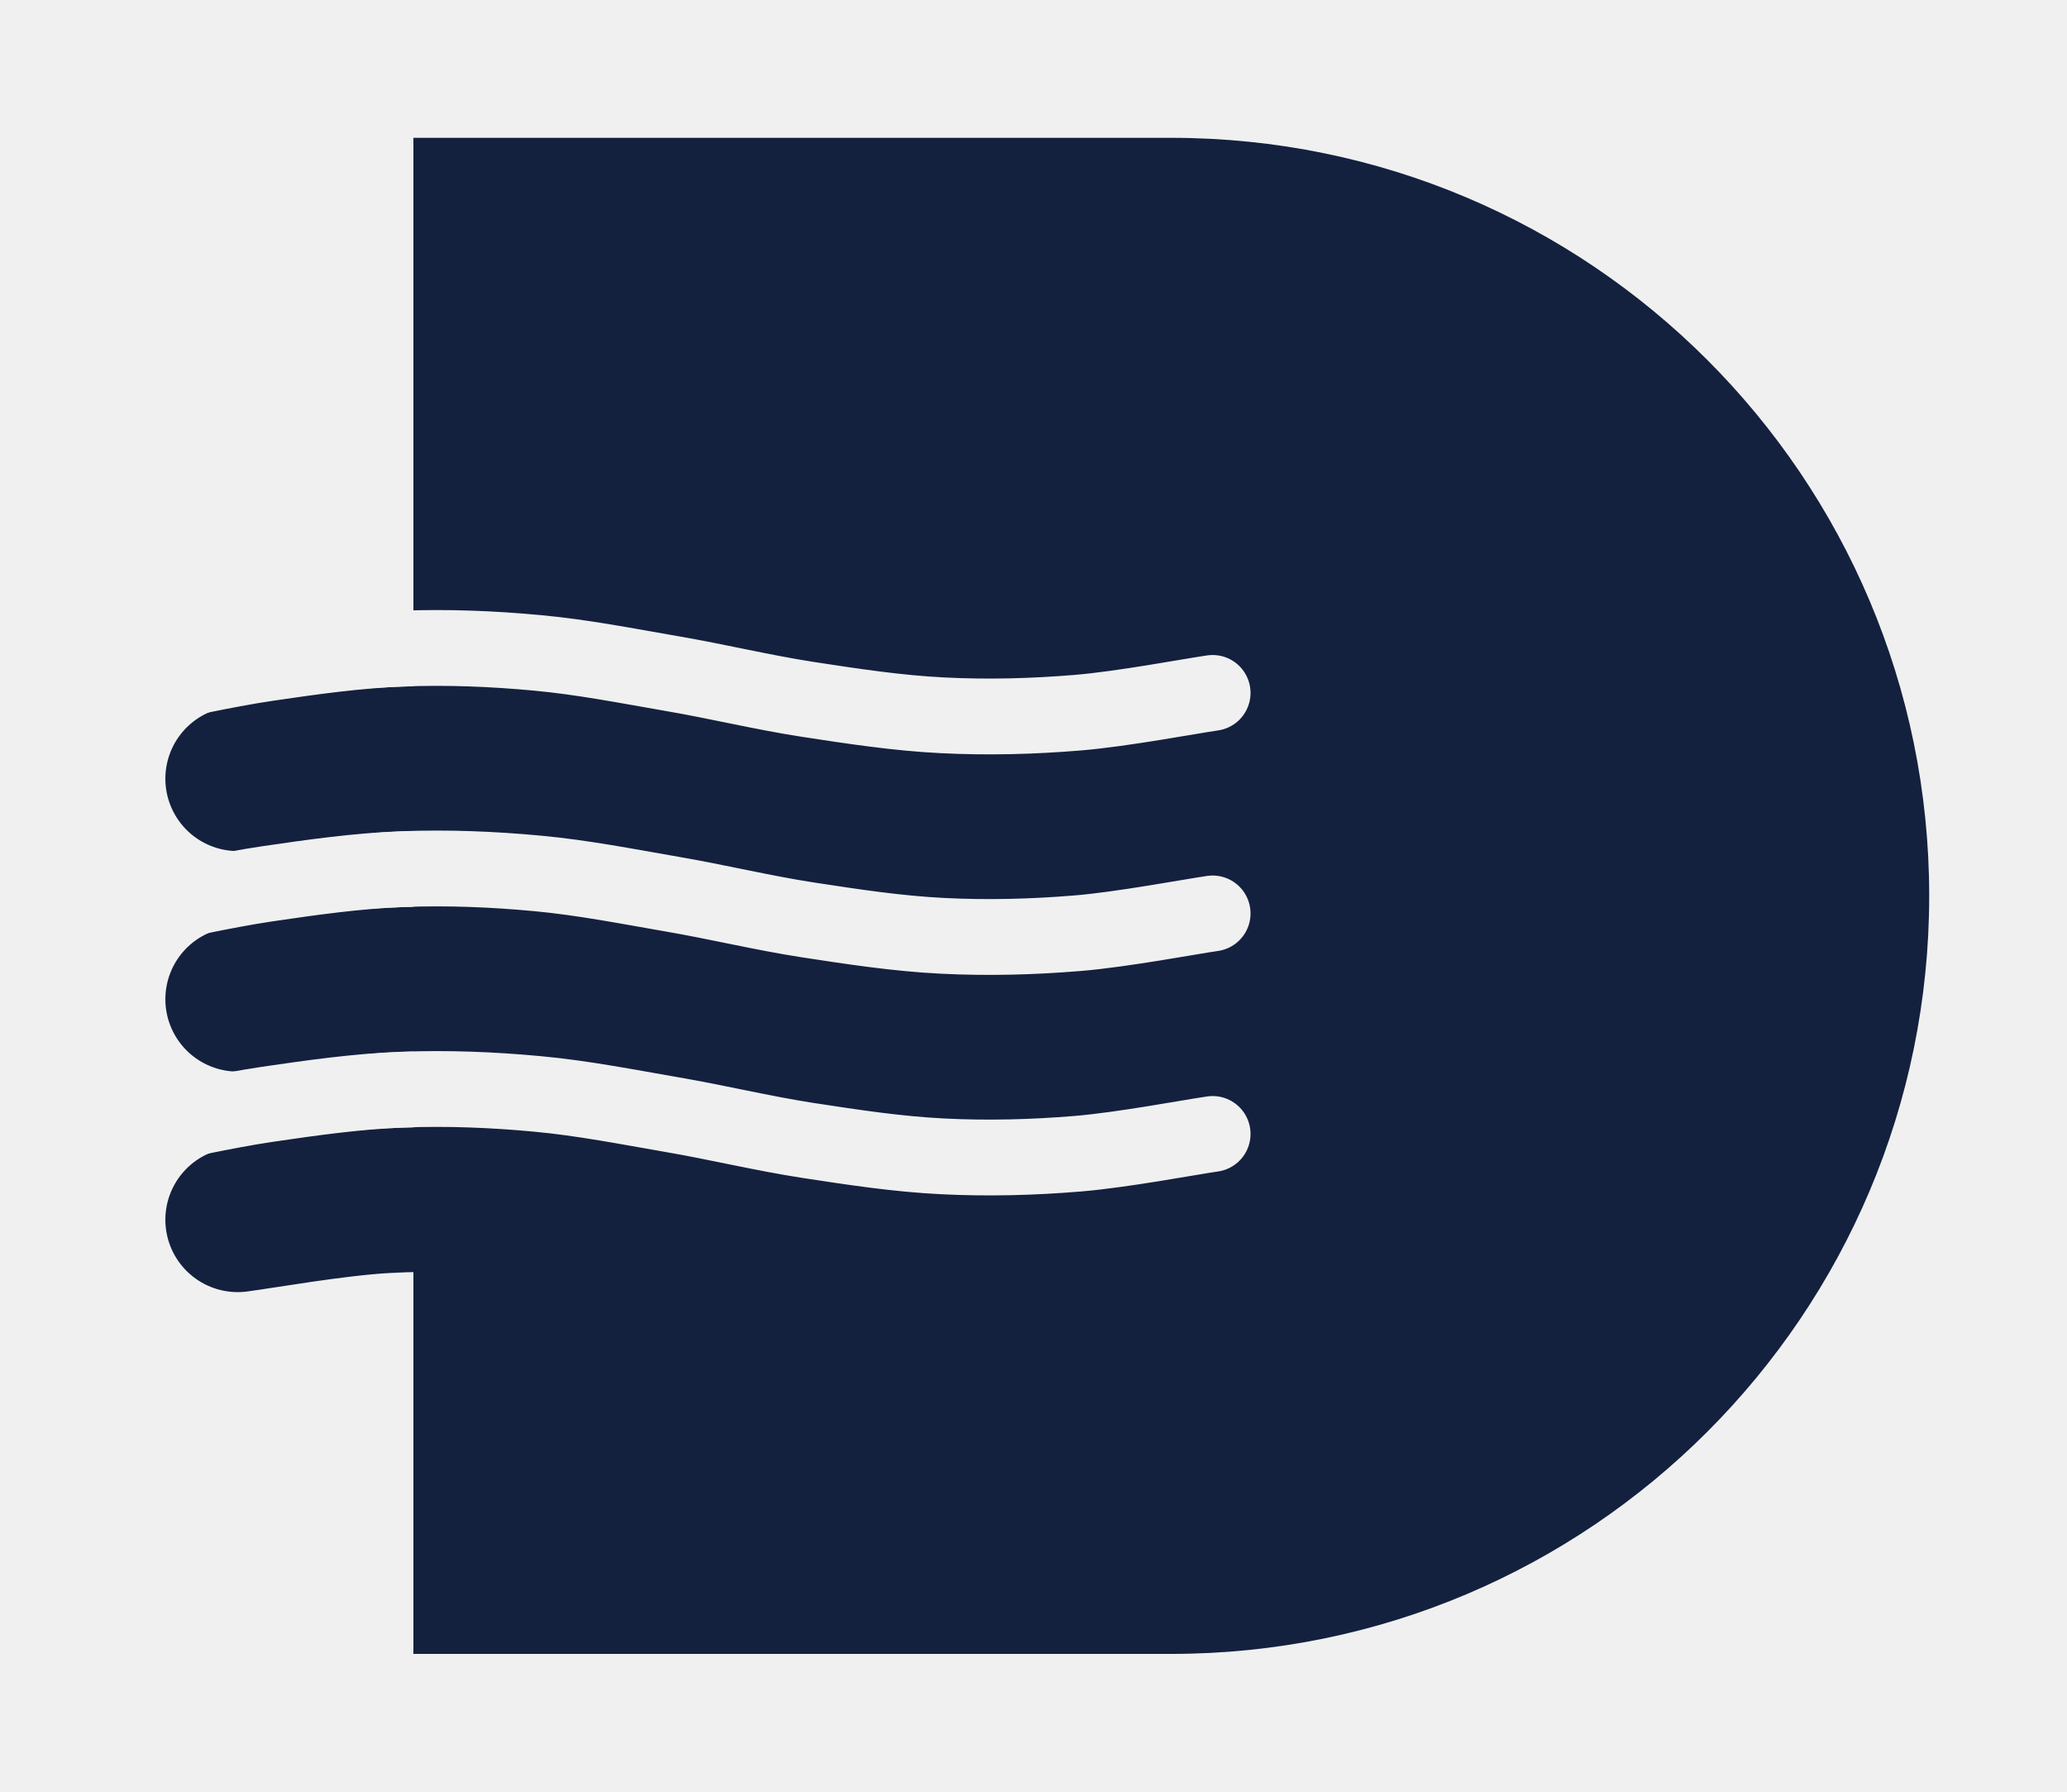
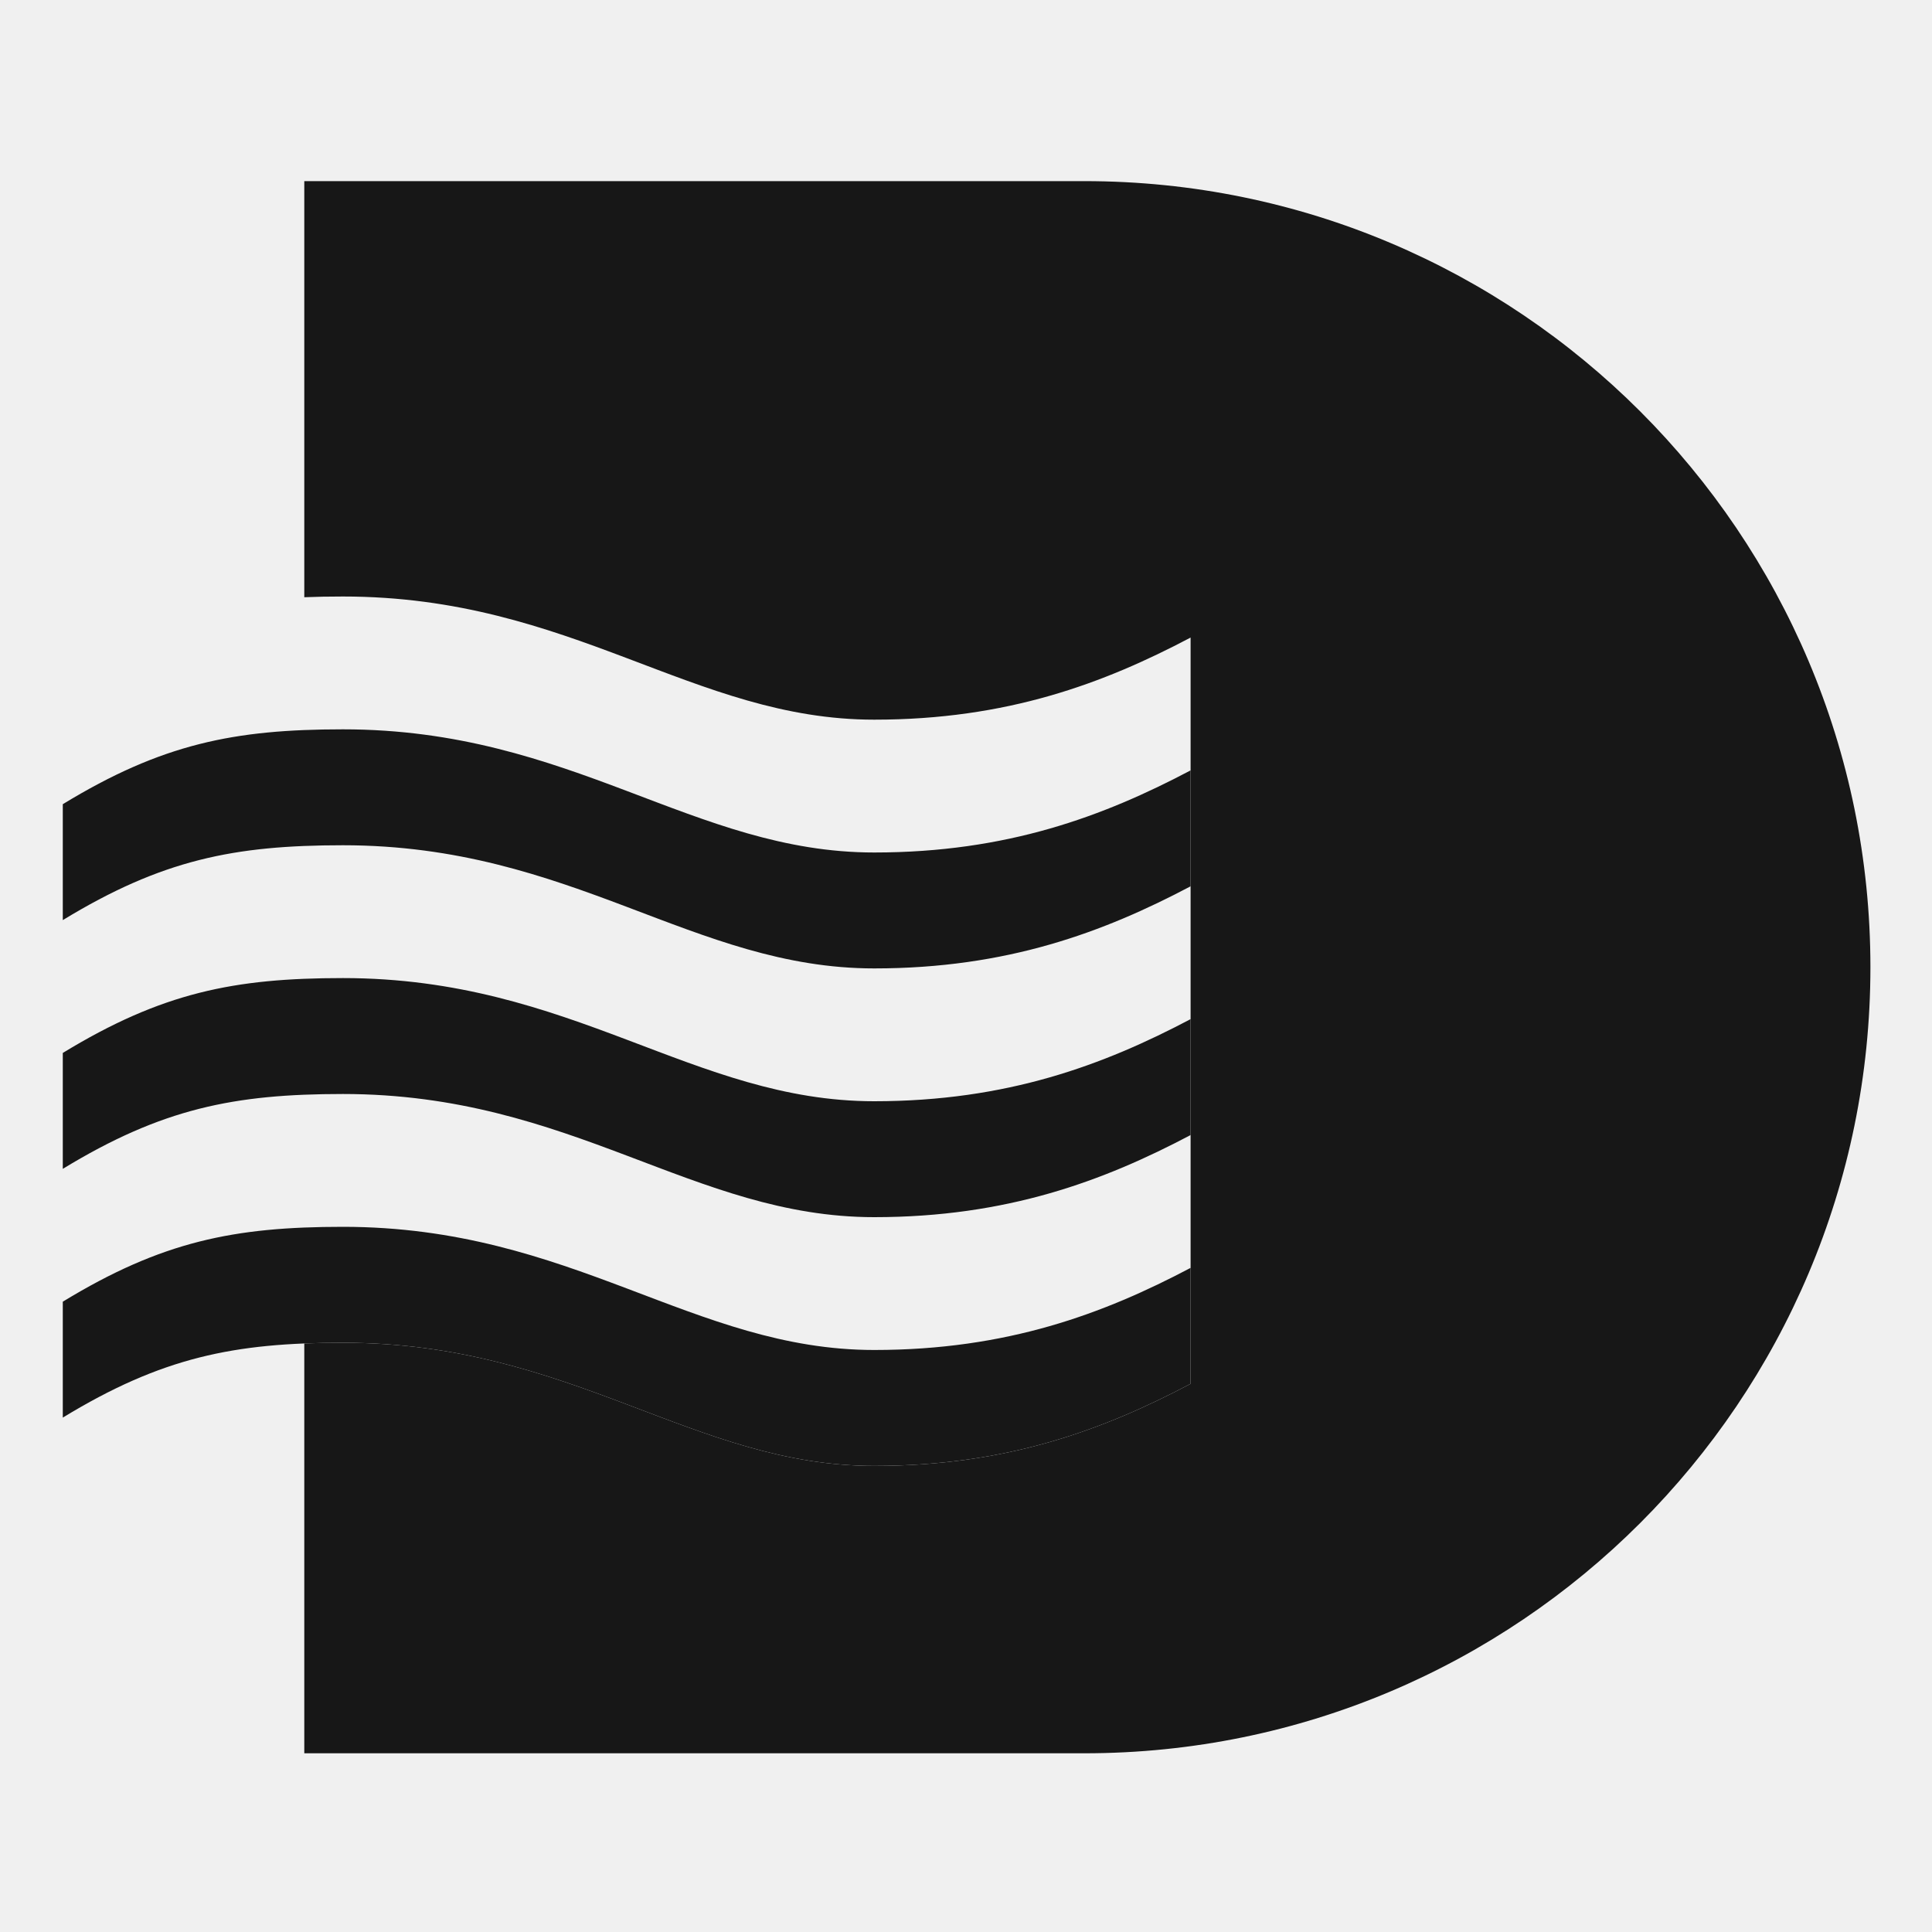
- <svg xmlns="http://www.w3.org/2000/svg" viewBox="0 0 300 260" role="img" aria-label="Driftpost">
-   <defs>
-     <mask id="dp-waves" maskUnits="userSpaceOnUse" x="0" y="0" width="300" height="260">
-       <rect width="300" height="260" fill="#fff" />
-       <g fill="none" stroke="#000" stroke-width="11" stroke-linecap="round">
-         <path d="M-20 103.94 C-16.73 103.8 -6.93 103.76 -0.4 103.09 C6.13 102.42 12.67 101.08 19.2 99.94 C25.73 98.8 32.27 97.22 38.8 96.25 C45.33 95.29 51.87 94.37 58.4 94.12 C64.93 93.87 71.47 94.13 78 94.74 C84.53 95.34 91.07 96.63 97.6 97.76 C104.13 98.88 110.67 100.47 117.2 101.48 C123.73 102.48 130.27 103.48 136.8 103.8 C143.33 104.13 149.87 103.96 156.4 103.42 C162.93 102.88 172.73 101.02 176 100.55" />
-         <path d="M-20 135.94 C-16.73 135.8 -6.93 135.76 -0.4 135.09 C6.13 134.42 12.67 133.08 19.2 131.94 C25.73 130.8 32.27 129.22 38.8 128.25 C45.33 127.29 51.87 126.37 58.4 126.12 C64.93 125.87 71.47 126.13 78 126.74 C84.53 127.34 91.07 128.63 97.6 129.76 C104.13 130.88 110.67 132.47 117.2 133.48 C123.73 134.48 130.27 135.48 136.8 135.8 C143.33 136.13 149.87 135.96 156.4 135.42 C162.93 134.88 172.73 133.02 176 132.55" />
-         <path d="M-20 167.94 C-16.73 167.8 -6.93 167.76 -0.4 167.09 C6.13 166.42 12.67 165.08 19.2 163.94 C25.73 162.8 32.27 161.22 38.8 160.25 C45.33 159.29 51.87 158.37 58.4 158.12 C64.93 157.87 71.47 158.13 78 158.74 C84.53 159.34 91.07 160.63 97.6 161.76 C104.13 162.88 110.67 164.47 117.2 165.48 C123.73 166.48 130.27 167.48 136.8 167.8 C143.33 168.13 149.87 167.96 156.4 167.42 C162.93 166.88 172.73 165.02 176 164.55" />
-       </g>
-     </mask>
-   </defs>
-   <g fill="#13213F" mask="url(#dp-waves)">
-     <path d="M60 20H170A110 110 0 0 1 170 240H60Z" />
-     <g fill="none" stroke="#13213F" stroke-width="21" stroke-linecap="round">
-       <path d="M34.5 113 C38.06 112.54 48.75 110.64 55.88 110.25 C63 109.86 70.13 110.05 77.25 110.66 C84.38 111.28 91.5 112.74 98.63 113.95 C105.75 115.17 116.44 117.27 120 117.94" />
-       <path d="M34.5 145 C38.06 144.54 48.75 142.64 55.88 142.25 C63 141.86 70.13 142.05 77.25 142.66 C84.38 143.28 91.5 144.74 98.63 145.95 C105.75 147.17 116.44 149.27 120 149.94" />
-       <path d="M34.5 177 C38.06 176.54 48.75 174.64 55.88 174.25 C63 173.86 70.13 174.05 77.25 174.66 C84.38 175.28 91.5 176.74 98.63 177.95 C105.75 179.17 116.44 181.27 120 181.94" />
-     </g>
-   </g>
+ <svg xmlns="http://www.w3.org/2000/svg" viewBox="343 111 800 800" fill="#171717">
+   <mask id="m" maskUnits="userSpaceOnUse" x="343" y="111" width="800" height="800">
+     <rect x="343" y="111" width="800" height="800" fill="#fff" />
+     <path d="M369 389 C410 364 440 358 485 358 C580 358 630 409 705 409 C760 409 800 394 836 375 L836 684 C800 703 760 718 705 718 C630 718 580 667 485 667 C440 667 410 673 369 698 Z" fill="#000" />
+   </mask>
+   <path class="i" d="M469 186H792A325.5 325.5 0 0 1 792 837H469Z" mask="url(#m)" />
+   <path class="i" d="M369 444 C410 419 440 413 485 413 C580 413 630 464 705 464 C760 464 800 449 836 430 L836 478 C800 497 760 512 705 512 C630 512 580 461 485 461 C440 461 410 467 369 492 Z M369 547 C410 522 440 516 485 516 C580 516 630 567 705 567 C760 567 800 552 836 533 L836 581 C800 600 760 615 705 615 C630 615 580 564 485 564 C440 564 410 570 369 595 Z M369 650 C410 625 440 619 485 619 C580 619 630 670 705 670 C760 670 800 655 836 636 L836 684 C800 703 760 718 705 718 C630 718 580 667 485 667 C440 667 410 673 369 698 Z" />
</svg>
